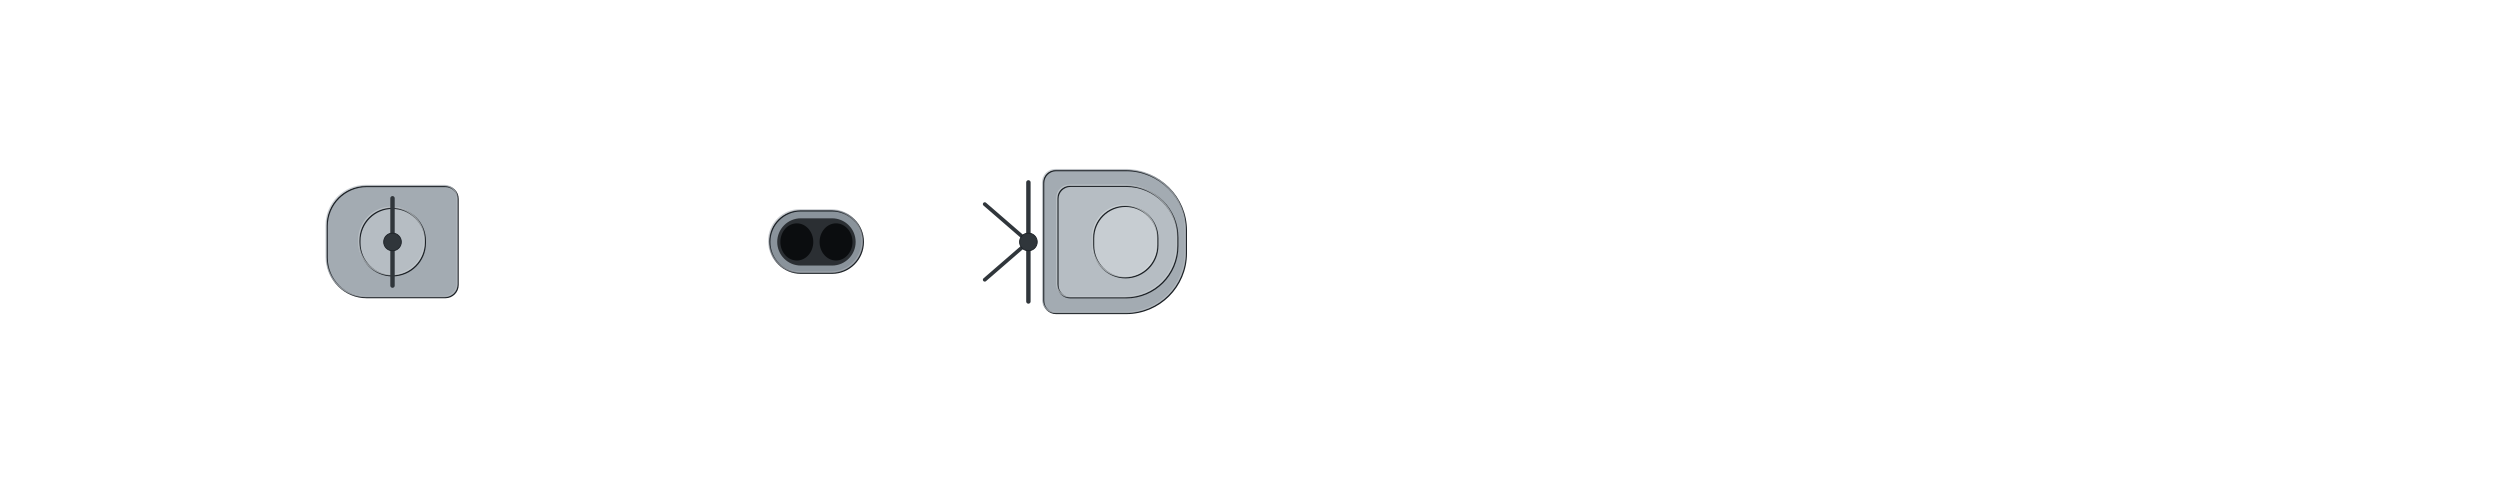
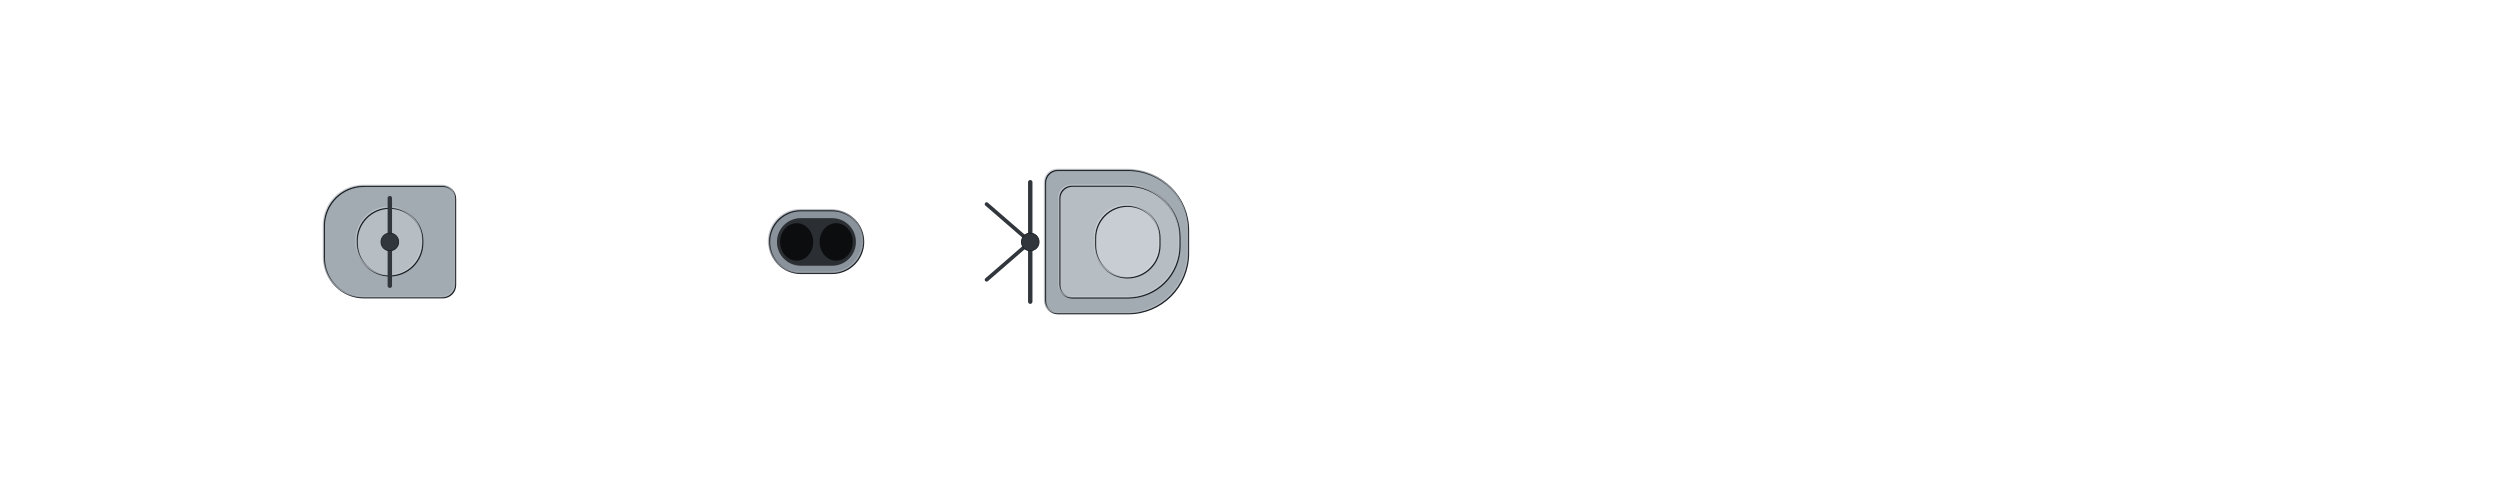
<svg xmlns="http://www.w3.org/2000/svg" width="1984" height="384" viewBox="-99.2 -19.2 198.4 38.4" shape-rendering="geometricPrecision">
  <defs>
    <clipPath id="hullclip">
-       <path d="M-93.25,-6.615 L-93.243,-6.799 L-93.223,-6.983 L-93.189,-7.167 L-93.141,-7.35 L-93.08,-7.534 L-93.005,-7.717 L-92.917,-7.899 L-92.815,-8.081 L-92.699,-8.263 L-92.57,-8.444 L-92.428,-8.625 L-92.271,-8.805 L-92.102,-8.984 L-91.919,-9.162 L-91.723,-9.339 L-91.513,-9.516 L-91.29,-9.691 L-91.053,-9.865 L-90.803,-10.039 L-90.54,-10.211 L-90.264,-10.381 L-89.975,-10.551 L-89.672,-10.719 L-89.356,-10.885 L-89.028,-11.05 L-88.686,-11.214 L-88.331,-11.375 L-87.964,-11.536 L-87.583,-11.694 L-87.19,-11.85 L-86.784,-12.005 L-86.366,-12.157 L-85.935,-12.308 L-85.491,-12.456 L-85.035,-12.602 L-84.566,-12.746 L-84.085,-12.888 L-83.592,-13.027 L-83.086,-13.163 L-82.569,-13.297 L-82.039,-13.429 L-81.498,-13.558 L-80.944,-13.684 L-80.379,-13.807 L-79.802,-13.927 L-79.213,-14.044 L-78.613,-14.159 L-78.001,-14.27 L-77.378,-14.377 L-76.743,-14.482 L-76.098,-14.583 L-75.441,-14.681 L-74.773,-14.775 L-74.094,-14.865 L-73.405,-14.952 L-72.705,-15.034 L-71.994,-15.113 L-71.272,-15.188 L-70.541,-15.259 L-69.799,-15.325 L-69.046,-15.387 L-68.284,-15.445 L-67.512,-15.498 L-66.73,-15.546 L-65.938,-15.59 L-65.136,-15.629 L-64.325,-15.662 L-63.505,-15.691 L-62.675,-15.714 L-61.836,-15.731 L-60.988,-15.743 L-60.132,-15.749 L-59.266,-15.75 L-58.392,-15.75 L-57.509,-15.75 L-56.618,-15.75 L-55.719,-15.75 L-54.811,-15.75 L-53.895,-15.75 L-52.972,-15.75 L-52.041,-15.75 L-51.102,-15.75 L-50.156,-15.75 L-49.202,-15.75 L-48.242,-15.75 L-47.274,-15.75 L-46.299,-15.75 L-45.318,-15.75 L-44.33,-15.75 L-43.335,-15.75 L-42.335,-15.75 L-41.328,-15.75 L-40.315,-15.75 L-39.296,-15.75 L-38.271,-15.75 L-37.241,-15.75 L-36.205,-15.75 L-35.164,-15.75 L-34.118,-15.75 L-33.067,-15.75 L-32.011,-15.75 L-30.95,-15.75 L-29.885,-15.75 L-28.816,-15.75 L-27.742,-15.75 L-26.664,-15.75 L-25.583,-15.75 L-24.497,-15.75 L-23.409,-15.75 L-22.316,-15.75 L-21.221,-15.75 L-20.122,-15.75 L-19.02,-15.75 L-17.916,-15.75 L-16.809,-15.75 L-15.699,-15.75 L-14.588,-15.75 L-13.474,-15.75 L-12.358,-15.75 L-11.24,-15.75 L-10.121,-15.75 L-9,-15.75 L-7.878,-15.75 L-6.755,-15.75 L-5.63,-15.75 L-4.505,-15.75 L-3.379,-15.75 L-2.253,-15.75 L-1.127,-15.75 L-0,-15.75 L1.127,-15.75 L2.253,-15.75 L3.379,-15.75 L4.505,-15.75 L5.63,-15.75 L6.755,-15.75 L7.878,-15.75 L9,-15.75 L10.121,-15.75 L11.24,-15.75 L12.358,-15.75 L13.474,-15.75 L14.588,-15.75 L15.699,-15.75 L16.809,-15.75 L17.916,-15.75 L19.02,-15.75 L20.122,-15.75 L21.221,-15.75 L22.316,-15.75 L23.409,-15.75 L24.497,-15.75 L25.583,-15.75 L26.664,-15.75 L27.742,-15.75 L28.816,-15.75 L29.885,-15.75 L30.95,-15.75 L32.011,-15.75 L33.067,-15.75 L34.118,-15.75 L35.164,-15.75 L36.205,-15.75 L37.241,-15.75 L38.271,-15.75 L39.296,-15.75 L40.315,-15.732 L41.328,-15.682 L42.335,-15.611 L43.335,-15.523 L44.33,-15.42 L45.318,-15.305 L46.299,-15.178 L47.274,-15.041 L48.242,-14.894 L49.202,-14.737 L50.156,-14.573 L51.102,-14.401 L52.041,-14.221 L52.972,-14.035 L53.895,-13.842 L54.811,-13.644 L55.719,-13.44 L56.618,-13.231 L57.509,-13.018 L58.392,-12.8 L59.266,-12.578 L60.132,-12.353 L60.988,-12.124 L61.836,-11.892 L62.675,-11.657 L63.505,-11.419 L64.325,-11.18 L65.136,-10.938 L65.938,-10.695 L66.73,-10.45 L67.512,-10.204 L68.284,-9.957 L69.046,-9.709 L69.799,-9.461 L70.541,-9.213 L71.272,-8.964 L71.994,-8.715 L72.705,-8.467 L73.405,-8.22 L74.094,-7.973 L74.773,-7.727 L75.441,-7.483 L76.098,-7.239 L76.743,-6.997 L77.378,-6.757 L78.001,-6.519 L78.613,-6.283 L79.213,-6.05 L79.802,-5.818 L80.379,-5.59 L80.944,-5.364 L81.498,-5.14 L82.039,-4.921 L82.569,-4.704 L83.086,-4.49 L83.592,-4.281 L84.085,-4.074 L84.566,-3.872 L85.035,-3.674 L85.491,-3.479 L85.935,-3.289 L86.366,-3.103 L86.784,-2.922 L87.19,-2.745 L87.583,-2.573 L87.964,-2.406 L88.331,-2.243 L88.686,-2.086 L89.028,-1.934 L89.356,-1.787 L89.672,-1.645 L89.975,-1.508 L90.264,-1.377 L90.54,-1.252 L90.803,-1.132 L91.053,-1.018 L91.29,-0.91 L91.513,-0.807 L91.723,-0.71 L91.919,-0.62 L92.102,-0.535 L92.271,-0.457 L92.428,-0.384 L92.57,-0.318 L92.699,-0.258 L92.815,-0.204 L92.917,-0.156 L93.005,-0.115 L93.08,-0.08 L93.141,-0.051 L93.189,-0.029 L93.223,-0.013 L93.223,0.013 L93.189,0.029 L93.141,0.051 L93.08,0.08 L93.005,0.115 L92.917,0.156 L92.815,0.204 L92.699,0.258 L92.57,0.318 L92.428,0.384 L92.271,0.457 L92.102,0.535 L91.919,0.62 L91.723,0.71 L91.513,0.807 L91.29,0.91 L91.053,1.018 L90.803,1.132 L90.54,1.252 L90.264,1.377 L89.975,1.508 L89.672,1.645 L89.356,1.787 L89.028,1.934 L88.686,2.086 L88.331,2.243 L87.964,2.406 L87.583,2.573 L87.19,2.745 L86.784,2.922 L86.366,3.103 L85.935,3.289 L85.491,3.479 L85.035,3.674 L84.566,3.872 L84.085,4.074 L83.592,4.281 L83.086,4.49 L82.569,4.704 L82.039,4.921 L81.498,5.14 L80.944,5.364 L80.379,5.59 L79.802,5.818 L79.213,6.05 L78.613,6.283 L78.001,6.519 L77.378,6.757 L76.743,6.997 L76.098,7.239 L75.441,7.483 L74.773,7.727 L74.094,7.973 L73.405,8.22 L72.705,8.467 L71.994,8.715 L71.272,8.964 L70.541,9.213 L69.799,9.461 L69.046,9.709 L68.284,9.957 L67.512,10.204 L66.73,10.45 L65.938,10.695 L65.136,10.938 L64.325,11.18 L63.505,11.419 L62.675,11.657 L61.836,11.892 L60.988,12.124 L60.132,12.353 L59.266,12.578 L58.392,12.8 L57.509,13.018 L56.618,13.231 L55.719,13.44 L54.811,13.644 L53.895,13.842 L52.972,14.035 L52.041,14.221 L51.102,14.401 L50.156,14.573 L49.202,14.737 L48.242,14.894 L47.274,15.041 L46.299,15.178 L45.318,15.305 L44.33,15.42 L43.335,15.523 L42.335,15.611 L41.328,15.682 L40.315,15.732 L39.296,15.75 L38.271,15.75 L37.241,15.75 L36.205,15.75 L35.164,15.75 L34.118,15.75 L33.067,15.75 L32.011,15.75 L30.95,15.75 L29.885,15.75 L28.816,15.75 L27.742,15.75 L26.664,15.75 L25.583,15.75 L24.497,15.75 L23.409,15.75 L22.316,15.75 L21.221,15.75 L20.122,15.75 L19.02,15.75 L17.916,15.75 L16.809,15.75 L15.699,15.75 L14.588,15.75 L13.474,15.75 L12.358,15.75 L11.24,15.75 L10.121,15.75 L9,15.75 L7.878,15.75 L6.755,15.75 L5.63,15.75 L4.505,15.75 L3.379,15.75 L2.253,15.75 L1.127,15.75 L-0,15.75 L-1.127,15.75 L-2.253,15.75 L-3.379,15.75 L-4.505,15.75 L-5.63,15.75 L-6.755,15.75 L-7.878,15.75 L-9,15.75 L-10.121,15.75 L-11.24,15.75 L-12.358,15.75 L-13.474,15.75 L-14.588,15.75 L-15.699,15.75 L-16.809,15.75 L-17.916,15.75 L-19.02,15.75 L-20.122,15.75 L-21.221,15.75 L-22.316,15.75 L-23.409,15.75 L-24.497,15.75 L-25.583,15.75 L-26.664,15.75 L-27.742,15.75 L-28.816,15.75 L-29.885,15.75 L-30.95,15.75 L-32.011,15.75 L-33.067,15.75 L-34.118,15.75 L-35.164,15.75 L-36.205,15.75 L-37.241,15.75 L-38.271,15.75 L-39.296,15.75 L-40.315,15.75 L-41.328,15.75 L-42.335,15.75 L-43.335,15.75 L-44.33,15.75 L-45.318,15.75 L-46.299,15.75 L-47.274,15.75 L-48.242,15.75 L-49.202,15.75 L-50.156,15.75 L-51.102,15.75 L-52.041,15.75 L-52.972,15.75 L-53.895,15.75 L-54.811,15.75 L-55.719,15.75 L-56.618,15.75 L-57.509,15.75 L-58.392,15.75 L-59.266,15.75 L-60.132,15.749 L-60.988,15.743 L-61.836,15.731 L-62.675,15.714 L-63.505,15.691 L-64.325,15.662 L-65.136,15.629 L-65.938,15.59 L-66.73,15.546 L-67.512,15.498 L-68.284,15.445 L-69.046,15.387 L-69.799,15.325 L-70.541,15.259 L-71.272,15.188 L-71.994,15.113 L-72.705,15.034 L-73.405,14.952 L-74.094,14.865 L-74.773,14.775 L-75.441,14.681 L-76.098,14.583 L-76.743,14.482 L-77.378,14.377 L-78.001,14.27 L-78.613,14.159 L-79.213,14.044 L-79.802,13.927 L-80.379,13.807 L-80.944,13.684 L-81.498,13.558 L-82.039,13.429 L-82.569,13.297 L-83.086,13.163 L-83.592,13.027 L-84.085,12.888 L-84.566,12.746 L-85.035,12.602 L-85.491,12.456 L-85.935,12.308 L-86.366,12.157 L-86.784,12.005 L-87.19,11.85 L-87.583,11.694 L-87.964,11.536 L-88.331,11.375 L-88.686,11.214 L-89.028,11.05 L-89.356,10.885 L-89.672,10.719 L-89.975,10.551 L-90.264,10.381 L-90.54,10.211 L-90.803,10.039 L-91.053,9.865 L-91.29,9.691 L-91.513,9.516 L-91.723,9.339 L-91.919,9.162 L-92.102,8.984 L-92.271,8.805 L-92.428,8.625 L-92.57,8.444 L-92.699,8.263 L-92.815,8.081 L-92.917,7.899 L-93.005,7.717 L-93.08,7.534 L-93.141,7.35 L-93.189,7.167 L-93.223,6.983 L-93.243,6.799 L-93.25,6.615 Z" />
+       <path d="M-93.5,-6.634 L-93.493,-6.818 L-93.473,-7.003 L-93.439,-7.187 L-93.391,-7.371 L-93.329,-7.555 L-93.254,-7.739 L-93.166,-7.922 L-93.064,-8.104 L-92.948,-8.287 L-92.818,-8.468 L-92.675,-8.649 L-92.519,-8.83 L-92.349,-9.009 L-92.165,-9.188 L-91.968,-9.366 L-91.758,-9.543 L-91.534,-9.719 L-91.297,-9.894 L-91.047,-10.067 L-90.783,-10.24 L-90.506,-10.411 L-90.216,-10.581 L-89.912,-10.749 L-89.596,-10.916 L-89.266,-11.082 L-88.924,-11.246 L-88.568,-11.408 L-88.2,-11.568 L-87.818,-11.727 L-87.424,-11.884 L-87.017,-12.039 L-86.597,-12.192 L-86.165,-12.343 L-85.72,-12.492 L-85.263,-12.638 L-84.793,-12.782 L-84.31,-12.924 L-83.816,-13.064 L-83.309,-13.201 L-82.79,-13.335 L-82.259,-13.467 L-81.716,-13.596 L-81.161,-13.723 L-80.594,-13.846 L-80.016,-13.967 L-79.425,-14.085 L-78.823,-14.199 L-78.21,-14.31 L-77.585,-14.419 L-76.949,-14.523 L-76.302,-14.625 L-75.643,-14.723 L-74.974,-14.817 L-74.293,-14.907 L-73.602,-14.994 L-72.9,-15.077 L-72.187,-15.156 L-71.464,-15.231 L-70.73,-15.302 L-69.986,-15.369 L-69.231,-15.431 L-68.467,-15.489 L-67.693,-15.542 L-66.909,-15.591 L-66.114,-15.634 L-65.311,-15.673 L-64.498,-15.707 L-63.675,-15.735 L-62.843,-15.758 L-62.002,-15.776 L-61.152,-15.788 L-60.293,-15.794 L-59.425,-15.795 L-58.548,-15.795 L-57.663,-15.795 L-56.77,-15.795 L-55.868,-15.795 L-54.958,-15.795 L-54.04,-15.795 L-53.114,-15.795 L-52.18,-15.795 L-51.239,-15.795 L-50.29,-15.795 L-49.334,-15.795 L-48.371,-15.795 L-47.401,-15.795 L-46.423,-15.795 L-45.439,-15.795 L-44.449,-15.795 L-43.452,-15.795 L-42.448,-15.795 L-41.438,-15.795 L-40.423,-15.795 L-39.401,-15.795 L-38.374,-15.795 L-37.341,-15.795 L-36.302,-15.795 L-35.258,-15.795 L-34.209,-15.795 L-33.156,-15.795 L-32.097,-15.795 L-31.033,-15.795 L-29.965,-15.795 L-28.893,-15.795 L-27.817,-15.795 L-26.736,-15.795 L-25.651,-15.795 L-24.563,-15.795 L-23.471,-15.795 L-22.376,-15.795 L-21.277,-15.795 L-20.176,-15.795 L-19.071,-15.795 L-17.964,-15.795 L-16.854,-15.795 L-15.741,-15.795 L-14.627,-15.795 L-13.51,-15.795 L-12.391,-15.795 L-11.27,-15.795 L-10.148,-15.795 L-9.024,-15.795 L-7.899,-15.795 L-6.773,-15.795 L-5.645,-15.795 L-4.517,-15.795 L-3.389,-15.795 L-2.259,-15.795 L-1.13,-15.795 L-0,-15.795 L1.13,-15.795 L2.259,-15.795 L3.389,-15.795 L4.517,-15.795 L5.645,-15.795 L6.773,-15.795 L7.899,-15.795 L9.024,-15.795 L10.148,-15.795 L11.27,-15.795 L12.391,-15.795 L13.51,-15.795 L14.627,-15.795 L15.741,-15.795 L16.854,-15.795 L17.964,-15.795 L19.071,-15.795 L20.176,-15.795 L21.277,-15.795 L22.376,-15.795 L23.471,-15.795 L24.563,-15.795 L25.651,-15.795 L26.736,-15.795 L27.817,-15.795 L28.893,-15.795 L29.965,-15.795 L31.033,-15.795 L32.097,-15.795 L33.156,-15.795 L34.209,-15.795 L35.258,-15.795 L36.302,-15.795 L37.341,-15.795 L38.374,-15.795 L39.401,-15.795 L40.423,-15.777 L41.438,-15.727 L42.448,-15.655 L43.452,-15.567 L44.449,-15.464 L45.439,-15.349 L46.423,-15.222 L47.401,-15.084 L48.371,-14.936 L49.334,-14.779 L50.29,-14.614 L51.239,-14.442 L52.18,-14.262 L53.114,-14.075 L54.04,-13.882 L54.958,-13.683 L55.868,-13.479 L56.77,-13.269 L57.663,-13.055 L58.548,-12.837 L59.425,-12.614 L60.293,-12.388 L61.152,-12.158 L62.002,-11.926 L62.843,-11.69 L63.675,-11.452 L64.498,-11.212 L65.311,-10.97 L66.114,-10.726 L66.909,-10.48 L67.693,-10.233 L68.467,-9.986 L69.231,-9.737 L69.986,-9.488 L70.73,-9.239 L71.464,-8.99 L72.187,-8.74 L72.9,-8.492 L73.602,-8.243 L74.293,-7.996 L74.974,-7.749 L75.643,-7.504 L76.302,-7.26 L76.949,-7.017 L77.585,-6.777 L78.21,-6.538 L78.823,-6.301 L79.425,-6.067 L80.016,-5.835 L80.594,-5.605 L81.161,-5.379 L81.716,-5.155 L82.259,-4.935 L82.79,-4.717 L83.309,-4.503 L83.816,-4.293 L84.31,-4.086 L84.793,-3.883 L85.263,-3.684 L85.72,-3.489 L86.165,-3.299 L86.597,-3.112 L87.017,-2.93 L87.424,-2.753 L87.818,-2.581 L88.2,-2.413 L88.568,-2.25 L88.924,-2.092 L89.266,-1.939 L89.596,-1.792 L89.912,-1.649 L90.216,-1.513 L90.506,-1.381 L90.783,-1.256 L91.047,-1.135 L91.297,-1.021 L91.534,-0.912 L91.758,-0.809 L91.968,-0.713 L92.165,-0.622 L92.349,-0.537 L92.519,-0.458 L92.675,-0.385 L92.818,-0.319 L92.948,-0.258 L93.064,-0.204 L93.166,-0.157 L93.254,-0.115 L93.329,-0.08 L93.391,-0.051 L93.439,-0.029 L93.473,-0.013 L93.473,0.013 L93.439,0.029 L93.391,0.051 L93.329,0.08 L93.254,0.115 L93.166,0.157 L93.064,0.204 L92.948,0.258 L92.818,0.319 L92.675,0.385 L92.519,0.458 L92.349,0.537 L92.165,0.622 L91.968,0.713 L91.758,0.809 L91.534,0.912 L91.297,1.021 L91.047,1.135 L90.783,1.256 L90.506,1.381 L90.216,1.513 L89.912,1.649 L89.596,1.792 L89.266,1.939 L88.924,2.092 L88.568,2.25 L88.2,2.413 L87.818,2.581 L87.424,2.753 L87.017,2.93 L86.597,3.112 L86.165,3.299 L85.72,3.489 L85.263,3.684 L84.793,3.883 L84.31,4.086 L83.816,4.293 L83.309,4.503 L82.79,4.717 L82.259,4.935 L81.716,5.155 L81.161,5.379 L80.594,5.605 L80.016,5.835 L79.425,6.067 L78.823,6.301 L78.21,6.538 L77.585,6.777 L76.949,7.017 L76.302,7.26 L75.643,7.504 L74.974,7.749 L74.293,7.996 L73.602,8.243 L72.9,8.492 L72.187,8.74 L71.464,8.99 L70.73,9.239 L69.986,9.488 L69.231,9.737 L68.467,9.986 L67.693,10.233 L66.909,10.48 L66.114,10.726 L65.311,10.97 L64.498,11.212 L63.675,11.452 L62.843,11.69 L62.002,11.926 L61.152,12.158 L60.293,12.388 L59.425,12.614 L58.548,12.837 L57.663,13.055 L56.77,13.269 L55.868,13.479 L54.958,13.683 L54.04,13.882 L53.114,14.075 L52.18,14.262 L51.239,14.442 L50.29,14.614 L49.334,14.779 L48.371,14.936 L47.401,15.084 L46.423,15.222 L45.439,15.349 L44.449,15.464 L43.452,15.567 L42.448,15.655 L41.438,15.727 L40.423,15.777 L39.401,15.795 L38.374,15.795 L37.341,15.795 L36.302,15.795 L35.258,15.795 L34.209,15.795 L33.156,15.795 L32.097,15.795 L31.033,15.795 L29.965,15.795 L28.893,15.795 L27.817,15.795 L26.736,15.795 L25.651,15.795 L24.563,15.795 L23.471,15.795 L22.376,15.795 L21.277,15.795 L20.176,15.795 L19.071,15.795 L17.964,15.795 L16.854,15.795 L15.741,15.795 L14.627,15.795 L13.51,15.795 L12.391,15.795 L11.27,15.795 L10.148,15.795 L9.024,15.795 L7.899,15.795 L6.773,15.795 L5.645,15.795 L4.517,15.795 L3.389,15.795 L2.259,15.795 L1.13,15.795 L-0,15.795 L-1.13,15.795 L-2.259,15.795 L-3.389,15.795 L-4.517,15.795 L-5.645,15.795 L-6.773,15.795 L-7.899,15.795 L-9.024,15.795 L-10.148,15.795 L-11.27,15.795 L-12.391,15.795 L-13.51,15.795 L-14.627,15.795 L-15.741,15.795 L-16.854,15.795 L-17.964,15.795 L-19.071,15.795 L-20.176,15.795 L-21.277,15.795 L-22.376,15.795 L-23.471,15.795 L-24.563,15.795 L-25.651,15.795 L-26.736,15.795 L-27.817,15.795 L-28.893,15.795 L-29.965,15.795 L-31.033,15.795 L-32.097,15.795 L-33.156,15.795 L-34.209,15.795 L-35.258,15.795 L-36.302,15.795 L-37.341,15.795 L-38.374,15.795 L-39.401,15.795 L-40.423,15.795 L-41.438,15.795 L-42.448,15.795 L-43.452,15.795 L-44.449,15.795 L-45.439,15.795 L-46.423,15.795 L-47.401,15.795 L-48.371,15.795 L-49.334,15.795 L-50.29,15.795 L-51.239,15.795 L-52.18,15.795 L-53.114,15.795 L-54.04,15.795 L-54.958,15.795 L-55.868,15.795 L-56.77,15.795 L-57.663,15.795 L-58.548,15.795 L-59.425,15.795 L-60.293,15.794 L-61.152,15.788 L-62.002,15.776 L-62.843,15.758 L-63.675,15.735 L-64.498,15.707 L-65.311,15.673 L-66.114,15.634 L-66.909,15.591 L-67.693,15.542 L-68.467,15.489 L-69.231,15.431 L-69.986,15.369 L-70.73,15.302 L-71.464,15.231 L-72.187,15.156 L-72.9,15.077 L-73.602,14.994 L-74.293,14.907 L-74.974,14.817 L-75.643,14.723 L-76.302,14.625 L-76.949,14.523 L-77.585,14.419 L-78.21,14.31 L-78.823,14.199 L-79.425,14.085 L-80.016,13.967 L-80.594,13.846 L-81.161,13.723 L-81.716,13.596 L-82.259,13.467 L-82.79,13.335 L-83.309,13.201 L-83.816,13.064 L-84.31,12.924 L-84.793,12.782 L-85.263,12.638 L-85.72,12.492 L-86.165,12.343 L-86.597,12.192 L-87.017,12.039 L-87.424,11.884 L-87.818,11.727 L-88.2,11.568 L-88.568,11.408 L-88.924,11.246 L-89.266,11.082 L-89.596,10.916 L-89.912,10.749 L-90.216,10.581 L-90.506,10.411 L-90.783,10.24 L-91.047,10.067 L-91.297,9.894 L-91.534,9.719 L-91.758,9.543 L-91.968,9.366 L-92.165,9.188 L-92.349,9.009 L-92.519,8.83 L-92.675,8.649 L-92.818,8.468 L-92.948,8.287 L-93.064,8.104 L-93.166,7.922 L-93.254,7.739 L-93.329,7.555 L-93.391,7.371 L-93.439,7.187 L-93.473,7.003 L-93.493,6.818 L-93.5,6.634 Z" />
    </clipPath>
    <clipPath id="deckclip">
-       <path d="M-93.25,-6.065 L-93.243,-6.249 L-93.223,-6.433 L-93.189,-6.617 L-93.141,-6.8 L-93.08,-6.984 L-93.005,-7.167 L-92.917,-7.349 L-92.815,-7.531 L-92.699,-7.713 L-92.57,-7.894 L-92.428,-8.075 L-92.271,-8.255 L-92.102,-8.434 L-91.919,-8.612 L-91.723,-8.789 L-91.513,-8.966 L-91.29,-9.141 L-91.053,-9.315 L-90.803,-9.489 L-90.54,-9.661 L-90.264,-9.831 L-89.975,-10.001 L-89.672,-10.169 L-89.356,-10.335 L-89.028,-10.5 L-88.686,-10.664 L-88.331,-10.825 L-87.964,-10.986 L-87.583,-11.144 L-87.19,-11.3 L-86.784,-11.455 L-86.366,-11.607 L-85.935,-11.758 L-85.491,-11.906 L-85.035,-12.052 L-84.566,-12.196 L-84.085,-12.338 L-83.592,-12.477 L-83.086,-12.613 L-82.569,-12.747 L-82.039,-12.879 L-81.498,-13.008 L-80.944,-13.134 L-80.379,-13.257 L-79.802,-13.377 L-79.213,-13.494 L-78.613,-13.609 L-78.001,-13.72 L-77.378,-13.827 L-76.743,-13.932 L-76.098,-14.033 L-75.441,-14.131 L-74.773,-14.225 L-74.094,-14.315 L-73.405,-14.402 L-72.705,-14.484 L-71.994,-14.563 L-71.272,-14.638 L-70.541,-14.709 L-69.799,-14.775 L-69.046,-14.837 L-68.284,-14.895 L-67.512,-14.948 L-66.73,-14.996 L-65.938,-15.04 L-65.136,-15.079 L-64.325,-15.112 L-63.505,-15.141 L-62.675,-15.164 L-61.836,-15.181 L-60.988,-15.193 L-60.132,-15.199 L-59.266,-15.2 L-58.392,-15.2 L-57.509,-15.2 L-56.618,-15.2 L-55.719,-15.2 L-54.811,-15.2 L-53.895,-15.2 L-52.972,-15.2 L-52.041,-15.2 L-51.102,-15.2 L-50.156,-15.2 L-49.202,-15.2 L-48.242,-15.2 L-47.274,-15.2 L-46.299,-15.2 L-45.318,-15.2 L-44.33,-15.2 L-43.335,-15.2 L-42.335,-15.2 L-41.328,-15.2 L-40.315,-15.2 L-39.296,-15.2 L-38.271,-15.2 L-37.241,-15.2 L-36.205,-15.2 L-35.164,-15.2 L-34.118,-15.2 L-33.067,-15.2 L-32.011,-15.2 L-30.95,-15.2 L-29.885,-15.2 L-28.816,-15.2 L-27.742,-15.2 L-26.664,-15.2 L-25.583,-15.2 L-24.497,-15.2 L-23.409,-15.2 L-22.316,-15.2 L-21.221,-15.2 L-20.122,-15.2 L-19.02,-15.2 L-17.916,-15.2 L-16.809,-15.2 L-15.699,-15.2 L-14.588,-15.2 L-13.474,-15.2 L-12.358,-15.2 L-11.24,-15.2 L-10.121,-15.2 L-9,-15.2 L-7.878,-15.2 L-6.755,-15.2 L-5.63,-15.2 L-4.505,-15.2 L-3.379,-15.2 L-2.253,-15.2 L-1.127,-15.2 L-0,-15.2 L1.127,-15.2 L2.253,-15.2 L3.379,-15.2 L4.505,-15.2 L5.63,-15.2 L6.755,-15.2 L7.878,-15.2 L9,-15.2 L10.121,-15.2 L11.24,-15.2 L12.358,-15.2 L13.474,-15.2 L14.588,-15.2 L15.699,-15.2 L16.809,-15.2 L17.916,-15.2 L19.02,-15.2 L20.122,-15.2 L21.221,-15.2 L22.316,-15.2 L23.409,-15.2 L24.497,-15.2 L25.583,-15.2 L26.664,-15.2 L27.742,-15.2 L28.816,-15.2 L29.885,-15.2 L30.95,-15.2 L32.011,-15.2 L33.067,-15.2 L34.118,-15.2 L35.164,-15.2 L36.205,-15.2 L37.241,-15.2 L38.271,-15.2 L39.296,-15.2 L40.315,-15.182 L41.328,-15.132 L42.335,-15.061 L43.335,-14.973 L44.33,-14.87 L45.318,-14.755 L46.299,-14.628 L47.274,-14.491 L48.242,-14.344 L49.202,-14.187 L50.156,-14.023 L51.102,-13.851 L52.041,-13.671 L52.972,-13.485 L53.895,-13.292 L54.811,-13.094 L55.719,-12.89 L56.618,-12.681 L57.509,-12.468 L58.392,-12.25 L59.266,-12.028 L60.132,-11.803 L60.988,-11.574 L61.836,-11.342 L62.675,-11.107 L63.505,-10.869 L64.325,-10.63 L65.136,-10.388 L65.938,-10.145 L66.73,-9.9 L67.512,-9.654 L68.284,-9.407 L69.046,-9.159 L69.799,-8.911 L70.541,-8.663 L71.272,-8.414 L71.994,-8.165 L72.705,-7.917 L73.405,-7.67 L74.094,-7.423 L74.773,-7.177 L75.441,-6.933 L76.098,-6.689 L76.743,-6.447 L77.378,-6.207 L78.001,-5.969 L78.613,-5.733 L79.213,-5.5 L79.802,-5.268 L80.379,-5.04 L80.944,-4.814 L81.498,-4.59 L82.039,-4.371 L82.569,-4.154 L83.086,-3.94 L83.592,-3.731 L84.085,-3.524 L84.566,-3.322 L85.035,-3.124 L85.491,-2.929 L85.935,-2.739 L86.366,-2.553 L86.784,-2.372 L87.19,-2.195 L87.583,-2.023 L87.964,-1.856 L88.331,-1.693 L88.686,-1.536 L89.028,-1.384 L89.356,-1.237 L89.672,-1.095 L89.975,-0.958 L90.264,-0.827 L90.54,-0.702 L90.803,-0.582 L91.053,-0.468 L91.29,-0.36 L91.513,-0.257 L91.723,-0.16 L91.919,-0.07 L91.919,0.07 L91.723,0.16 L91.513,0.257 L91.29,0.36 L91.053,0.468 L90.803,0.582 L90.54,0.702 L90.264,0.827 L89.975,0.958 L89.672,1.095 L89.356,1.237 L89.028,1.384 L88.686,1.536 L88.331,1.693 L87.964,1.856 L87.583,2.023 L87.19,2.195 L86.784,2.372 L86.366,2.553 L85.935,2.739 L85.491,2.929 L85.035,3.124 L84.566,3.322 L84.085,3.524 L83.592,3.731 L83.086,3.94 L82.569,4.154 L82.039,4.371 L81.498,4.59 L80.944,4.814 L80.379,5.04 L79.802,5.268 L79.213,5.5 L78.613,5.733 L78.001,5.969 L77.378,6.207 L76.743,6.447 L76.098,6.689 L75.441,6.933 L74.773,7.177 L74.094,7.423 L73.405,7.67 L72.705,7.917 L71.994,8.165 L71.272,8.414 L70.541,8.663 L69.799,8.911 L69.046,9.159 L68.284,9.407 L67.512,9.654 L66.73,9.9 L65.938,10.145 L65.136,10.388 L64.325,10.63 L63.505,10.869 L62.675,11.107 L61.836,11.342 L60.988,11.574 L60.132,11.803 L59.266,12.028 L58.392,12.25 L57.509,12.468 L56.618,12.681 L55.719,12.89 L54.811,13.094 L53.895,13.292 L52.972,13.485 L52.041,13.671 L51.102,13.851 L50.156,14.023 L49.202,14.187 L48.242,14.344 L47.274,14.491 L46.299,14.628 L45.318,14.755 L44.33,14.87 L43.335,14.973 L42.335,15.061 L41.328,15.132 L40.315,15.182 L39.296,15.2 L38.271,15.2 L37.241,15.2 L36.205,15.2 L35.164,15.2 L34.118,15.2 L33.067,15.2 L32.011,15.2 L30.95,15.2 L29.885,15.2 L28.816,15.2 L27.742,15.2 L26.664,15.2 L25.583,15.2 L24.497,15.2 L23.409,15.2 L22.316,15.2 L21.221,15.2 L20.122,15.2 L19.02,15.2 L17.916,15.2 L16.809,15.2 L15.699,15.2 L14.588,15.2 L13.474,15.2 L12.358,15.2 L11.24,15.2 L10.121,15.2 L9,15.2 L7.878,15.2 L6.755,15.2 L5.63,15.2 L4.505,15.2 L3.379,15.2 L2.253,15.2 L1.127,15.2 L-0,15.2 L-1.127,15.2 L-2.253,15.2 L-3.379,15.2 L-4.505,15.2 L-5.63,15.2 L-6.755,15.2 L-7.878,15.2 L-9,15.2 L-10.121,15.2 L-11.24,15.2 L-12.358,15.2 L-13.474,15.2 L-14.588,15.2 L-15.699,15.2 L-16.809,15.2 L-17.916,15.2 L-19.02,15.2 L-20.122,15.2 L-21.221,15.2 L-22.316,15.2 L-23.409,15.2 L-24.497,15.2 L-25.583,15.2 L-26.664,15.2 L-27.742,15.2 L-28.816,15.2 L-29.885,15.2 L-30.95,15.2 L-32.011,15.2 L-33.067,15.2 L-34.118,15.2 L-35.164,15.2 L-36.205,15.2 L-37.241,15.2 L-38.271,15.2 L-39.296,15.2 L-40.315,15.2 L-41.328,15.2 L-42.335,15.2 L-43.335,15.2 L-44.33,15.2 L-45.318,15.2 L-46.299,15.2 L-47.274,15.2 L-48.242,15.2 L-49.202,15.2 L-50.156,15.2 L-51.102,15.2 L-52.041,15.2 L-52.972,15.2 L-53.895,15.2 L-54.811,15.2 L-55.719,15.2 L-56.618,15.2 L-57.509,15.2 L-58.392,15.2 L-59.266,15.2 L-60.132,15.199 L-60.988,15.193 L-61.836,15.181 L-62.675,15.164 L-63.505,15.141 L-64.325,15.112 L-65.136,15.079 L-65.938,15.04 L-66.73,14.996 L-67.512,14.948 L-68.284,14.895 L-69.046,14.837 L-69.799,14.775 L-70.541,14.709 L-71.272,14.638 L-71.994,14.563 L-72.705,14.484 L-73.405,14.402 L-74.094,14.315 L-74.773,14.225 L-75.441,14.131 L-76.098,14.033 L-76.743,13.932 L-77.378,13.827 L-78.001,13.72 L-78.613,13.609 L-79.213,13.494 L-79.802,13.377 L-80.379,13.257 L-80.944,13.134 L-81.498,13.008 L-82.039,12.879 L-82.569,12.747 L-83.086,12.613 L-83.592,12.477 L-84.085,12.338 L-84.566,12.196 L-85.035,12.052 L-85.491,11.906 L-85.935,11.758 L-86.366,11.607 L-86.784,11.455 L-87.19,11.3 L-87.583,11.144 L-87.964,10.986 L-88.331,10.825 L-88.686,10.664 L-89.028,10.5 L-89.356,10.335 L-89.672,10.169 L-89.975,10.001 L-90.264,9.831 L-90.54,9.661 L-90.803,9.489 L-91.053,9.315 L-91.29,9.141 L-91.513,8.966 L-91.723,8.789 L-91.919,8.612 L-92.102,8.434 L-92.271,8.255 L-92.428,8.075 L-92.57,7.894 L-92.699,7.713 L-92.815,7.531 L-92.917,7.349 L-93.005,7.167 L-93.08,6.984 L-93.141,6.8 L-93.189,6.617 L-93.223,6.433 L-93.243,6.249 L-93.25,6.065 Z" />
+       <path d="M-93.5,-6.084 L-93.493,-6.268 L-93.473,-6.453 L-93.439,-6.637 L-93.391,-6.821 L-93.329,-7.005 L-93.254,-7.189 L-93.166,-7.372 L-93.064,-7.554 L-92.948,-7.737 L-92.818,-7.918 L-92.675,-8.099 L-92.519,-8.28 L-92.349,-8.459 L-92.165,-8.638 L-91.968,-8.816 L-91.758,-8.993 L-91.534,-9.169 L-91.297,-9.344 L-91.047,-9.517 L-90.783,-9.69 L-90.506,-9.861 L-90.216,-10.031 L-89.912,-10.199 L-89.596,-10.366 L-89.266,-10.532 L-88.924,-10.696 L-88.568,-10.858 L-88.2,-11.018 L-87.818,-11.177 L-87.424,-11.334 L-87.017,-11.489 L-86.597,-11.642 L-86.165,-11.793 L-85.72,-11.942 L-85.263,-12.088 L-84.793,-12.232 L-84.31,-12.374 L-83.816,-12.514 L-83.309,-12.651 L-82.79,-12.785 L-82.259,-12.917 L-81.716,-13.046 L-81.161,-13.173 L-80.594,-13.296 L-80.016,-13.417 L-79.425,-13.535 L-78.823,-13.649 L-78.21,-13.76 L-77.585,-13.869 L-76.949,-13.973 L-76.302,-14.075 L-75.643,-14.173 L-74.974,-14.267 L-74.293,-14.357 L-73.602,-14.444 L-72.9,-14.527 L-72.187,-14.606 L-71.464,-14.681 L-70.73,-14.752 L-69.986,-14.819 L-69.231,-14.881 L-68.467,-14.939 L-67.693,-14.992 L-66.909,-15.041 L-66.114,-15.084 L-65.311,-15.123 L-64.498,-15.157 L-63.675,-15.185 L-62.843,-15.208 L-62.002,-15.226 L-61.152,-15.238 L-60.293,-15.244 L-59.425,-15.245 L-58.548,-15.245 L-57.663,-15.245 L-56.77,-15.245 L-55.868,-15.245 L-54.958,-15.245 L-54.04,-15.245 L-53.114,-15.245 L-52.18,-15.245 L-51.239,-15.245 L-50.29,-15.245 L-49.334,-15.245 L-48.371,-15.245 L-47.401,-15.245 L-46.423,-15.245 L-45.439,-15.245 L-44.449,-15.245 L-43.452,-15.245 L-42.448,-15.245 L-41.438,-15.245 L-40.423,-15.245 L-39.401,-15.245 L-38.374,-15.245 L-37.341,-15.245 L-36.302,-15.245 L-35.258,-15.245 L-34.209,-15.245 L-33.156,-15.245 L-32.097,-15.245 L-31.033,-15.245 L-29.965,-15.245 L-28.893,-15.245 L-27.817,-15.245 L-26.736,-15.245 L-25.651,-15.245 L-24.563,-15.245 L-23.471,-15.245 L-22.376,-15.245 L-21.277,-15.245 L-20.176,-15.245 L-19.071,-15.245 L-17.964,-15.245 L-16.854,-15.245 L-15.741,-15.245 L-14.627,-15.245 L-13.51,-15.245 L-12.391,-15.245 L-11.27,-15.245 L-10.148,-15.245 L-9.024,-15.245 L-7.899,-15.245 L-6.773,-15.245 L-5.645,-15.245 L-4.517,-15.245 L-3.389,-15.245 L-2.259,-15.245 L-1.13,-15.245 L-0,-15.245 L1.13,-15.245 L2.259,-15.245 L3.389,-15.245 L4.517,-15.245 L5.645,-15.245 L6.773,-15.245 L7.899,-15.245 L9.024,-15.245 L10.148,-15.245 L11.27,-15.245 L12.391,-15.245 L13.51,-15.245 L14.627,-15.245 L15.741,-15.245 L16.854,-15.245 L17.964,-15.245 L19.071,-15.245 L20.176,-15.245 L21.277,-15.245 L22.376,-15.245 L23.471,-15.245 L24.563,-15.245 L25.651,-15.245 L26.736,-15.245 L27.817,-15.245 L28.893,-15.245 L29.965,-15.245 L31.033,-15.245 L32.097,-15.245 L33.156,-15.245 L34.209,-15.245 L35.258,-15.245 L36.302,-15.245 L37.341,-15.245 L38.374,-15.245 L39.401,-15.245 L40.423,-15.227 L41.438,-15.177 L42.448,-15.105 L43.452,-15.017 L44.449,-14.914 L45.439,-14.799 L46.423,-14.672 L47.401,-14.534 L48.371,-14.386 L49.334,-14.229 L50.29,-14.064 L51.239,-13.892 L52.18,-13.712 L53.114,-13.525 L54.04,-13.332 L54.958,-13.133 L55.868,-12.929 L56.77,-12.719 L57.663,-12.505 L58.548,-12.287 L59.425,-12.064 L60.293,-11.838 L61.152,-11.608 L62.002,-11.376 L62.843,-11.14 L63.675,-10.902 L64.498,-10.662 L65.311,-10.42 L66.114,-10.176 L66.909,-9.93 L67.693,-9.683 L68.467,-9.436 L69.231,-9.187 L69.986,-8.938 L70.73,-8.689 L71.464,-8.44 L72.187,-8.19 L72.9,-7.942 L73.602,-7.693 L74.293,-7.446 L74.974,-7.199 L75.643,-6.954 L76.302,-6.71 L76.949,-6.467 L77.585,-6.227 L78.21,-5.988 L78.823,-5.751 L79.425,-5.517 L80.016,-5.285 L80.594,-5.055 L81.161,-4.829 L81.716,-4.605 L82.259,-4.385 L82.79,-4.167 L83.309,-3.953 L83.816,-3.743 L84.31,-3.536 L84.793,-3.333 L85.263,-3.134 L85.72,-2.939 L86.165,-2.749 L86.597,-2.562 L87.017,-2.38 L87.424,-2.203 L87.818,-2.031 L88.2,-1.863 L88.568,-1.7 L88.924,-1.542 L89.266,-1.389 L89.596,-1.242 L89.912,-1.099 L90.216,-0.963 L90.506,-0.831 L90.783,-0.706 L91.047,-0.585 L91.297,-0.471 L91.534,-0.362 L91.758,-0.259 L91.968,-0.163 L92.165,-0.072 L92.165,0.072 L91.968,0.163 L91.758,0.259 L91.534,0.362 L91.297,0.471 L91.047,0.585 L90.783,0.706 L90.506,0.831 L90.216,0.963 L89.912,1.099 L89.596,1.242 L89.266,1.389 L88.924,1.542 L88.568,1.7 L88.2,1.863 L87.818,2.031 L87.424,2.203 L87.017,2.38 L86.597,2.562 L86.165,2.749 L85.72,2.939 L85.263,3.134 L84.793,3.333 L84.31,3.536 L83.816,3.743 L83.309,3.953 L82.79,4.167 L82.259,4.385 L81.716,4.605 L81.161,4.829 L80.594,5.055 L80.016,5.285 L79.425,5.517 L78.823,5.751 L78.21,5.988 L77.585,6.227 L76.949,6.467 L76.302,6.71 L75.643,6.954 L74.974,7.199 L74.293,7.446 L73.602,7.693 L72.9,7.942 L72.187,8.19 L71.464,8.44 L70.73,8.689 L69.986,8.938 L69.231,9.187 L68.467,9.436 L67.693,9.683 L66.909,9.93 L66.114,10.176 L65.311,10.42 L64.498,10.662 L63.675,10.902 L62.843,11.14 L62.002,11.376 L61.152,11.608 L60.293,11.838 L59.425,12.064 L58.548,12.287 L57.663,12.505 L56.77,12.719 L55.868,12.929 L54.958,13.133 L54.04,13.332 L53.114,13.525 L52.18,13.712 L51.239,13.892 L50.29,14.064 L49.334,14.229 L48.371,14.386 L47.401,14.534 L46.423,14.672 L45.439,14.799 L44.449,14.914 L43.452,15.017 L42.448,15.105 L41.438,15.177 L40.423,15.227 L39.401,15.245 L38.374,15.245 L37.341,15.245 L36.302,15.245 L35.258,15.245 L34.209,15.245 L33.156,15.245 L32.097,15.245 L31.033,15.245 L29.965,15.245 L28.893,15.245 L27.817,15.245 L26.736,15.245 L25.651,15.245 L24.563,15.245 L23.471,15.245 L22.376,15.245 L21.277,15.245 L20.176,15.245 L19.071,15.245 L17.964,15.245 L16.854,15.245 L15.741,15.245 L14.627,15.245 L13.51,15.245 L12.391,15.245 L11.27,15.245 L10.148,15.245 L9.024,15.245 L7.899,15.245 L6.773,15.245 L5.645,15.245 L4.517,15.245 L3.389,15.245 L2.259,15.245 L1.13,15.245 L-0,15.245 L-1.13,15.245 L-2.259,15.245 L-3.389,15.245 L-4.517,15.245 L-5.645,15.245 L-6.773,15.245 L-7.899,15.245 L-9.024,15.245 L-10.148,15.245 L-11.27,15.245 L-12.391,15.245 L-13.51,15.245 L-14.627,15.245 L-15.741,15.245 L-16.854,15.245 L-17.964,15.245 L-19.071,15.245 L-20.176,15.245 L-21.277,15.245 L-22.376,15.245 L-23.471,15.245 L-24.563,15.245 L-25.651,15.245 L-26.736,15.245 L-27.817,15.245 L-28.893,15.245 L-29.965,15.245 L-31.033,15.245 L-32.097,15.245 L-33.156,15.245 L-34.209,15.245 L-35.258,15.245 L-36.302,15.245 L-37.341,15.245 L-38.374,15.245 L-39.401,15.245 L-40.423,15.245 L-41.438,15.245 L-42.448,15.245 L-43.452,15.245 L-44.449,15.245 L-45.439,15.245 L-46.423,15.245 L-47.401,15.245 L-48.371,15.245 L-49.334,15.245 L-50.29,15.245 L-51.239,15.245 L-52.18,15.245 L-53.114,15.245 L-54.04,15.245 L-54.958,15.245 L-55.868,15.245 L-56.77,15.245 L-57.663,15.245 L-58.548,15.245 L-59.425,15.245 L-60.293,15.244 L-61.152,15.238 L-62.002,15.226 L-62.843,15.208 L-63.675,15.185 L-64.498,15.157 L-65.311,15.123 L-66.114,15.084 L-66.909,15.041 L-67.693,14.992 L-68.467,14.939 L-69.231,14.881 L-69.986,14.819 L-70.73,14.752 L-71.464,14.681 L-72.187,14.606 L-72.9,14.527 L-73.602,14.444 L-74.293,14.357 L-74.974,14.267 L-75.643,14.173 L-76.302,14.075 L-76.949,13.973 L-77.585,13.869 L-78.21,13.76 L-78.823,13.649 L-79.425,13.535 L-80.016,13.417 L-80.594,13.296 L-81.161,13.173 L-81.716,13.046 L-82.259,12.917 L-82.79,12.785 L-83.309,12.651 L-83.816,12.514 L-84.31,12.374 L-84.793,12.232 L-85.263,12.088 L-85.72,11.942 L-86.165,11.793 L-86.597,11.642 L-87.017,11.489 L-87.424,11.334 L-87.818,11.177 L-88.2,11.018 L-88.568,10.858 L-88.924,10.696 L-89.266,10.532 L-89.596,10.366 L-89.912,10.199 L-90.216,10.031 L-90.506,9.861 L-90.783,9.69 L-91.047,9.517 L-91.297,9.344 L-91.534,9.169 L-91.758,8.993 L-91.968,8.816 L-92.165,8.638 L-92.349,8.459 L-92.519,8.28 L-92.675,8.099 L-92.818,7.918 L-92.948,7.737 L-93.064,7.554 L-93.166,7.372 L-93.254,7.189 L-93.329,7.005 L-93.391,6.821 L-93.439,6.637 L-93.473,6.453 L-93.493,6.268 L-93.5,6.084 Z" />
    </clipPath>
  </defs>
-   <path d="M-15.386,-5.67 L-9.823,-5.67 A4.763,4.763 0 0 1 -5.061,-0.907 L-5.061,0.907 A4.763,4.763 0 0 1 -9.823,5.67 L-15.386,5.67 A1,1 0 0 1 -16.386,4.67 L-16.386,-4.67 A1,1 0 0 1 -15.386,-5.67 Z" fill="#a3abb2" stroke="#1c2126" stroke-width="0.12" stroke-linejoin="round" />
-   <path d="M-15.386,-5.67 L-9.823,-5.67 A4.763,4.763 0 0 1 -5.061,-0.907 L-5.061,0.907 A4.763,4.763 0 0 1 -9.823,5.67 L-15.386,5.67 A1,1 0 0 1 -16.386,4.67 L-16.386,-4.67 A1,1 0 0 1 -15.386,-5.67 Z" fill="none" stroke="#bac0c5" stroke-width="0.108" transform="translate(-0.072,-0.072)" stroke-opacity="0.7" />
-   <path d="M-14.253,-4.423 L-9.823,-4.423 A4.082,4.082 0 0 1 -5.74,-0.34 L-5.74,0.34 A4.082,4.082 0 0 1 -9.823,4.423 L-14.253,4.423 A1,1 0 0 1 -15.253,3.423 L-15.253,-3.423 A1,1 0 0 1 -14.253,-4.423 Z" fill="#b6bdc3" stroke="#1c2126" stroke-width="0.12" stroke-linejoin="round" />
-   <path d="M-14.253,-4.423 L-9.823,-4.423 A4.082,4.082 0 0 1 -5.74,-0.34 L-5.74,0.34 A4.082,4.082 0 0 1 -9.823,4.423 L-14.253,4.423 A1,1 0 0 1 -15.253,3.423 L-15.253,-3.423 A1,1 0 0 1 -14.253,-4.423 Z" fill="none" stroke="#c8ced2" stroke-width="0.108" transform="translate(-0.072,-0.072)" stroke-opacity="0.7" />
-   <path d="M-9.874,-2.835 L-9.874,-2.835 A2.548,2.548 0 0 1 -7.326,-0.287 L-7.326,0.287 A2.548,2.548 0 0 1 -9.874,2.835 L-9.874,2.835 A2.548,2.548 0 0 1 -12.422,0.287 L-12.422,-0.287 A2.548,2.548 0 0 1 -9.874,-2.835 Z" fill="#c7cdd2" stroke="#1c2126" stroke-width="0.12" stroke-linejoin="round" />
-   <path d="M-9.874,-2.835 L-9.874,-2.835 A2.548,2.548 0 0 1 -7.326,-0.287 L-7.326,0.287 A2.548,2.548 0 0 1 -9.874,2.835 L-9.874,2.835 A2.548,2.548 0 0 1 -12.422,0.287 L-12.422,-0.287 A2.548,2.548 0 0 1 -9.874,-2.835 Z" fill="none" stroke="#d5dadd" stroke-width="0.108" transform="translate(-0.072,-0.072)" stroke-opacity="0.7" />
-   <path d="M-70.097,-4.41 L-63.855,-4.41 A1,1 0 0 1 -62.855,-3.41 L-62.855,3.41 A1,1 0 0 1 -63.855,4.41 L-70.097,4.41 A3.15,3.15 0 0 1 -73.247,1.26 L-73.247,-1.26 A3.15,3.15 0 0 1 -70.097,-4.41 Z" fill="#a3abb2" stroke="#1c2126" stroke-width="0.12" stroke-linejoin="round" />
-   <path d="M-70.097,-4.41 L-63.855,-4.41 A1,1 0 0 1 -62.855,-3.41 L-62.855,3.41 A1,1 0 0 1 -63.855,4.41 L-70.097,4.41 A3.15,3.15 0 0 1 -73.247,1.26 L-73.247,-1.26 A3.15,3.15 0 0 1 -70.097,-4.41 Z" fill="none" stroke="#bac0c5" stroke-width="0.108" transform="translate(-0.072,-0.072)" stroke-opacity="0.7" />
-   <path d="M-68.051,-2.678 L-68.051,-2.678 A2.598,2.598 0 0 1 -65.453,-0.079 L-65.453,0.079 A2.598,2.598 0 0 1 -68.051,2.678 L-68.051,2.678 A2.598,2.598 0 0 1 -70.649,0.079 L-70.649,-0.079 A2.598,2.598 0 0 1 -68.051,-2.678 Z" fill="#b6bdc3" stroke="#1c2126" stroke-width="0.12" stroke-linejoin="round" />
-   <path d="M-68.051,-2.678 L-68.051,-2.678 A2.598,2.598 0 0 1 -65.453,-0.079 L-65.453,0.079 A2.598,2.598 0 0 1 -68.051,2.678 L-68.051,2.678 A2.598,2.598 0 0 1 -70.649,0.079 L-70.649,-0.079 A2.598,2.598 0 0 1 -68.051,-2.678 Z" fill="none" stroke="#c8ced2" stroke-width="0.108" transform="translate(-0.072,-0.072)" stroke-opacity="0.7" />
-   <path d="M-35.645,-2.475 L-33.17,-2.475 A2.475,2.475 0 0 1 -30.696,0 L-30.696,0 A2.475,2.475 0 0 1 -33.17,2.475 L-35.645,2.475 A2.475,2.475 0 0 1 -38.12,0 L-38.12,0 A2.475,2.475 0 0 1 -35.645,-2.475 Z" fill="#8a939b" stroke="#1c2126" stroke-width="0.12" stroke-linejoin="round" />
-   <path d="M-35.645,-1.875 L-33.17,-1.875 A1.875,1.875 0 0 1 -31.296,0 L-31.296,0 A1.875,1.875 0 0 1 -33.17,1.875 L-35.645,1.875 A1.875,1.875 0 0 1 -37.52,0 L-37.52,0 A1.875,1.875 0 0 1 -35.645,-1.875 Z" fill="#2b2f33" />
-   <ellipse cx="-35.964" cy="0" rx="1.306" ry="1.475" fill="#0b0d0f" />
-   <ellipse cx="-32.852" cy="0" rx="1.306" ry="1.475" fill="#0b0d0f" />
-   <path d="M-35.645,-2.475 L-33.17,-2.475 A2.475,2.475 0 0 1 -30.696,0 L-30.696,0 A2.475,2.475 0 0 1 -33.17,2.475 L-35.645,2.475 A2.475,2.475 0 0 1 -38.12,0 L-38.12,0 A2.475,2.475 0 0 1 -35.645,-2.475 Z" fill="none" stroke="#adb3b9" stroke-width="0.12" transform="translate(-0.072,-0.072)" stroke-opacity="0.6" />
-   <line x1="-17.586" y1="-4.725" x2="-17.586" y2="4.725" stroke="#30363b" stroke-width="0.35" stroke-linecap="round" />
-   <line x1="-17.586" y1="0" x2="-21.05" y2="3" stroke="#30363b" stroke-width="0.3" stroke-linecap="round" />
-   <line x1="-17.586" y1="0" x2="-21.05" y2="-3" stroke="#30363b" stroke-width="0.3" stroke-linecap="round" />
-   <circle cx="-17.586" cy="0" r="0.7" fill="#30363b" stroke="#1c2126" stroke-width="0.072" stroke-linejoin="round" />
-   <line x1="-68.051" y1="-3.465" x2="-68.051" y2="3.465" stroke="#30363b" stroke-width="0.35" stroke-linecap="round" />
-   <circle cx="-68.051" cy="0" r="0.7" fill="#30363b" stroke="#1c2126" stroke-width="0.072" stroke-linejoin="round" />
+   <path d="M-15.239,-5.686 L-9.666,-5.686 A4.776,4.776 0 0 1 -4.889,-0.91 L-4.889,0.91 A4.776,4.776 0 0 1 -9.666,5.686 L-15.239,5.686 A1,1 0 0 1 -16.239,4.686 L-16.239,-4.686 A1,1 0 0 1 -15.239,-5.686 Z" fill="#a3abb2" stroke="#1c2126" stroke-width="0.12" stroke-linejoin="round" />
+   <path d="M-15.239,-5.686 L-9.666,-5.686 A4.776,4.776 0 0 1 -4.889,-0.91 L-4.889,0.91 A4.776,4.776 0 0 1 -9.666,5.686 L-15.239,5.686 A1,1 0 0 1 -16.239,4.686 L-16.239,-4.686 A1,1 0 0 1 -15.239,-5.686 Z" fill="none" stroke="#bac0c5" stroke-width="0.108" transform="translate(-0.072,-0.072)" stroke-opacity="0.7" />
+   <path d="M-14.104,-4.435 L-9.664,-4.435 A4.094,4.094 0 0 1 -5.57,-0.341 L-5.57,0.341 A4.094,4.094 0 0 1 -9.664,4.435 L-14.104,4.435 A1,1 0 0 1 -15.104,3.435 L-15.104,-3.435 A1,1 0 0 1 -14.104,-4.435 Z" fill="#b6bdc3" stroke="#1c2126" stroke-width="0.12" stroke-linejoin="round" />
+   <path d="M-14.104,-4.435 L-9.664,-4.435 A4.094,4.094 0 0 1 -5.57,-0.341 L-5.57,0.341 A4.094,4.094 0 0 1 -9.664,4.435 L-14.104,4.435 A1,1 0 0 1 -15.104,3.435 L-15.104,-3.435 A1,1 0 0 1 -14.104,-4.435 Z" fill="none" stroke="#c8ced2" stroke-width="0.108" transform="translate(-0.072,-0.072)" stroke-opacity="0.7" />
+   <path d="M-9.713,-2.843 L-9.713,-2.843 A2.554,2.554 0 0 1 -7.159,-0.289 L-7.159,0.289 A2.554,2.554 0 0 1 -9.713,2.843 L-9.713,2.843 A2.554,2.554 0 0 1 -12.267,0.289 L-12.267,-0.289 A2.554,2.554 0 0 1 -9.713,-2.843 Z" fill="#c7cdd2" stroke="#1c2126" stroke-width="0.12" stroke-linejoin="round" />
+   <path d="M-9.713,-2.843 L-9.713,-2.843 A2.554,2.554 0 0 1 -7.159,-0.289 L-7.159,0.289 A2.554,2.554 0 0 1 -9.713,2.843 L-9.713,2.843 A2.554,2.554 0 0 1 -12.267,0.289 L-12.267,-0.289 A2.554,2.554 0 0 1 -9.713,-2.843 Z" fill="none" stroke="#d5dadd" stroke-width="0.108" transform="translate(-0.072,-0.072)" stroke-opacity="0.7" />
+   <path d="M-70.312,-4.423 L-64.056,-4.423 A1,1 0 0 1 -63.056,-3.423 L-63.056,3.423 A1,1 0 0 1 -64.056,4.423 L-70.312,4.423 A3.159,3.159 0 0 1 -73.471,1.264 L-73.471,-1.264 A3.159,3.159 0 0 1 -70.312,-4.423 Z" fill="#a3abb2" stroke="#1c2126" stroke-width="0.12" stroke-linejoin="round" />
+   <path d="M-70.312,-4.423 L-64.056,-4.423 A1,1 0 0 1 -63.056,-3.423 L-63.056,3.423 A1,1 0 0 1 -64.056,4.423 L-70.312,4.423 A3.159,3.159 0 0 1 -73.471,1.264 L-73.471,-1.264 A3.159,3.159 0 0 1 -70.312,-4.423 Z" fill="none" stroke="#bac0c5" stroke-width="0.108" transform="translate(-0.072,-0.072)" stroke-opacity="0.7" />
+   <path d="M-68.263,-2.685 L-68.263,-2.685 A2.604,2.604 0 0 1 -65.66,-0.081 L-65.66,0.081 A2.604,2.604 0 0 1 -68.263,2.685 L-68.263,2.685 A2.604,2.604 0 0 1 -70.867,0.081 L-70.867,-0.081 A2.604,2.604 0 0 1 -68.263,-2.685 Z" fill="#b6bdc3" stroke="#1c2126" stroke-width="0.12" stroke-linejoin="round" />
+   <path d="M-68.263,-2.685 L-68.263,-2.685 A2.604,2.604 0 0 1 -65.66,-0.081 L-65.66,0.081 A2.604,2.604 0 0 1 -68.263,2.685 L-68.263,2.685 A2.604,2.604 0 0 1 -70.867,0.081 L-70.867,-0.081 A2.604,2.604 0 0 1 -68.263,-2.685 Z" fill="none" stroke="#c8ced2" stroke-width="0.108" transform="translate(-0.072,-0.072)" stroke-opacity="0.7" />
+   <path d="M-35.652,-2.489 L-33.163,-2.489 A2.489,2.489 0 0 1 -30.674,0 L-30.674,0 A2.489,2.489 0 0 1 -33.163,2.489 L-35.652,2.489 A2.489,2.489 0 0 1 -38.14,0 L-38.14,0 A2.489,2.489 0 0 1 -35.652,-2.489 Z" fill="#8a939b" stroke="#1c2126" stroke-width="0.12" stroke-linejoin="round" />
+   <path d="M-35.652,-1.889 L-33.163,-1.889 A1.889,1.889 0 0 1 -31.274,0 L-31.274,0 A1.889,1.889 0 0 1 -33.163,1.889 L-35.652,1.889 A1.889,1.889 0 0 1 -37.54,0 L-37.54,0 A1.889,1.889 0 0 1 -35.652,-1.889 Z" fill="#2b2f33" />
+   <ellipse cx="-35.974" cy="0" rx="1.316" ry="1.489" fill="#0b0d0f" />
+   <ellipse cx="-32.841" cy="0" rx="1.316" ry="1.489" fill="#0b0d0f" />
+   <path d="M-35.652,-2.489 L-33.163,-2.489 A2.489,2.489 0 0 1 -30.674,0 L-30.674,0 A2.489,2.489 0 0 1 -33.163,2.489 L-35.652,2.489 A2.489,2.489 0 0 1 -38.14,0 L-38.14,0 A2.489,2.489 0 0 1 -35.652,-2.489 Z" fill="none" stroke="#adb3b9" stroke-width="0.12" transform="translate(-0.072,-0.072)" stroke-opacity="0.6" />
+   <line x1="-17.439" y1="-4.739" x2="-17.439" y2="4.739" stroke="#30363b" stroke-width="0.35" stroke-linecap="round" />
+   <line x1="-17.439" y1="0" x2="-20.904" y2="3" stroke="#30363b" stroke-width="0.3" stroke-linecap="round" />
+   <line x1="-17.439" y1="0" x2="-20.904" y2="-3" stroke="#30363b" stroke-width="0.3" stroke-linecap="round" />
+   <circle cx="-17.439" cy="0" r="0.7" fill="#30363b" stroke="#1c2126" stroke-width="0.072" stroke-linejoin="round" />
+   <line x1="-68.263" y1="-3.475" x2="-68.263" y2="3.475" stroke="#30363b" stroke-width="0.35" stroke-linecap="round" />
+   <circle cx="-68.263" cy="0" r="0.7" fill="#30363b" stroke="#1c2126" stroke-width="0.072" stroke-linejoin="round" />
</svg>
